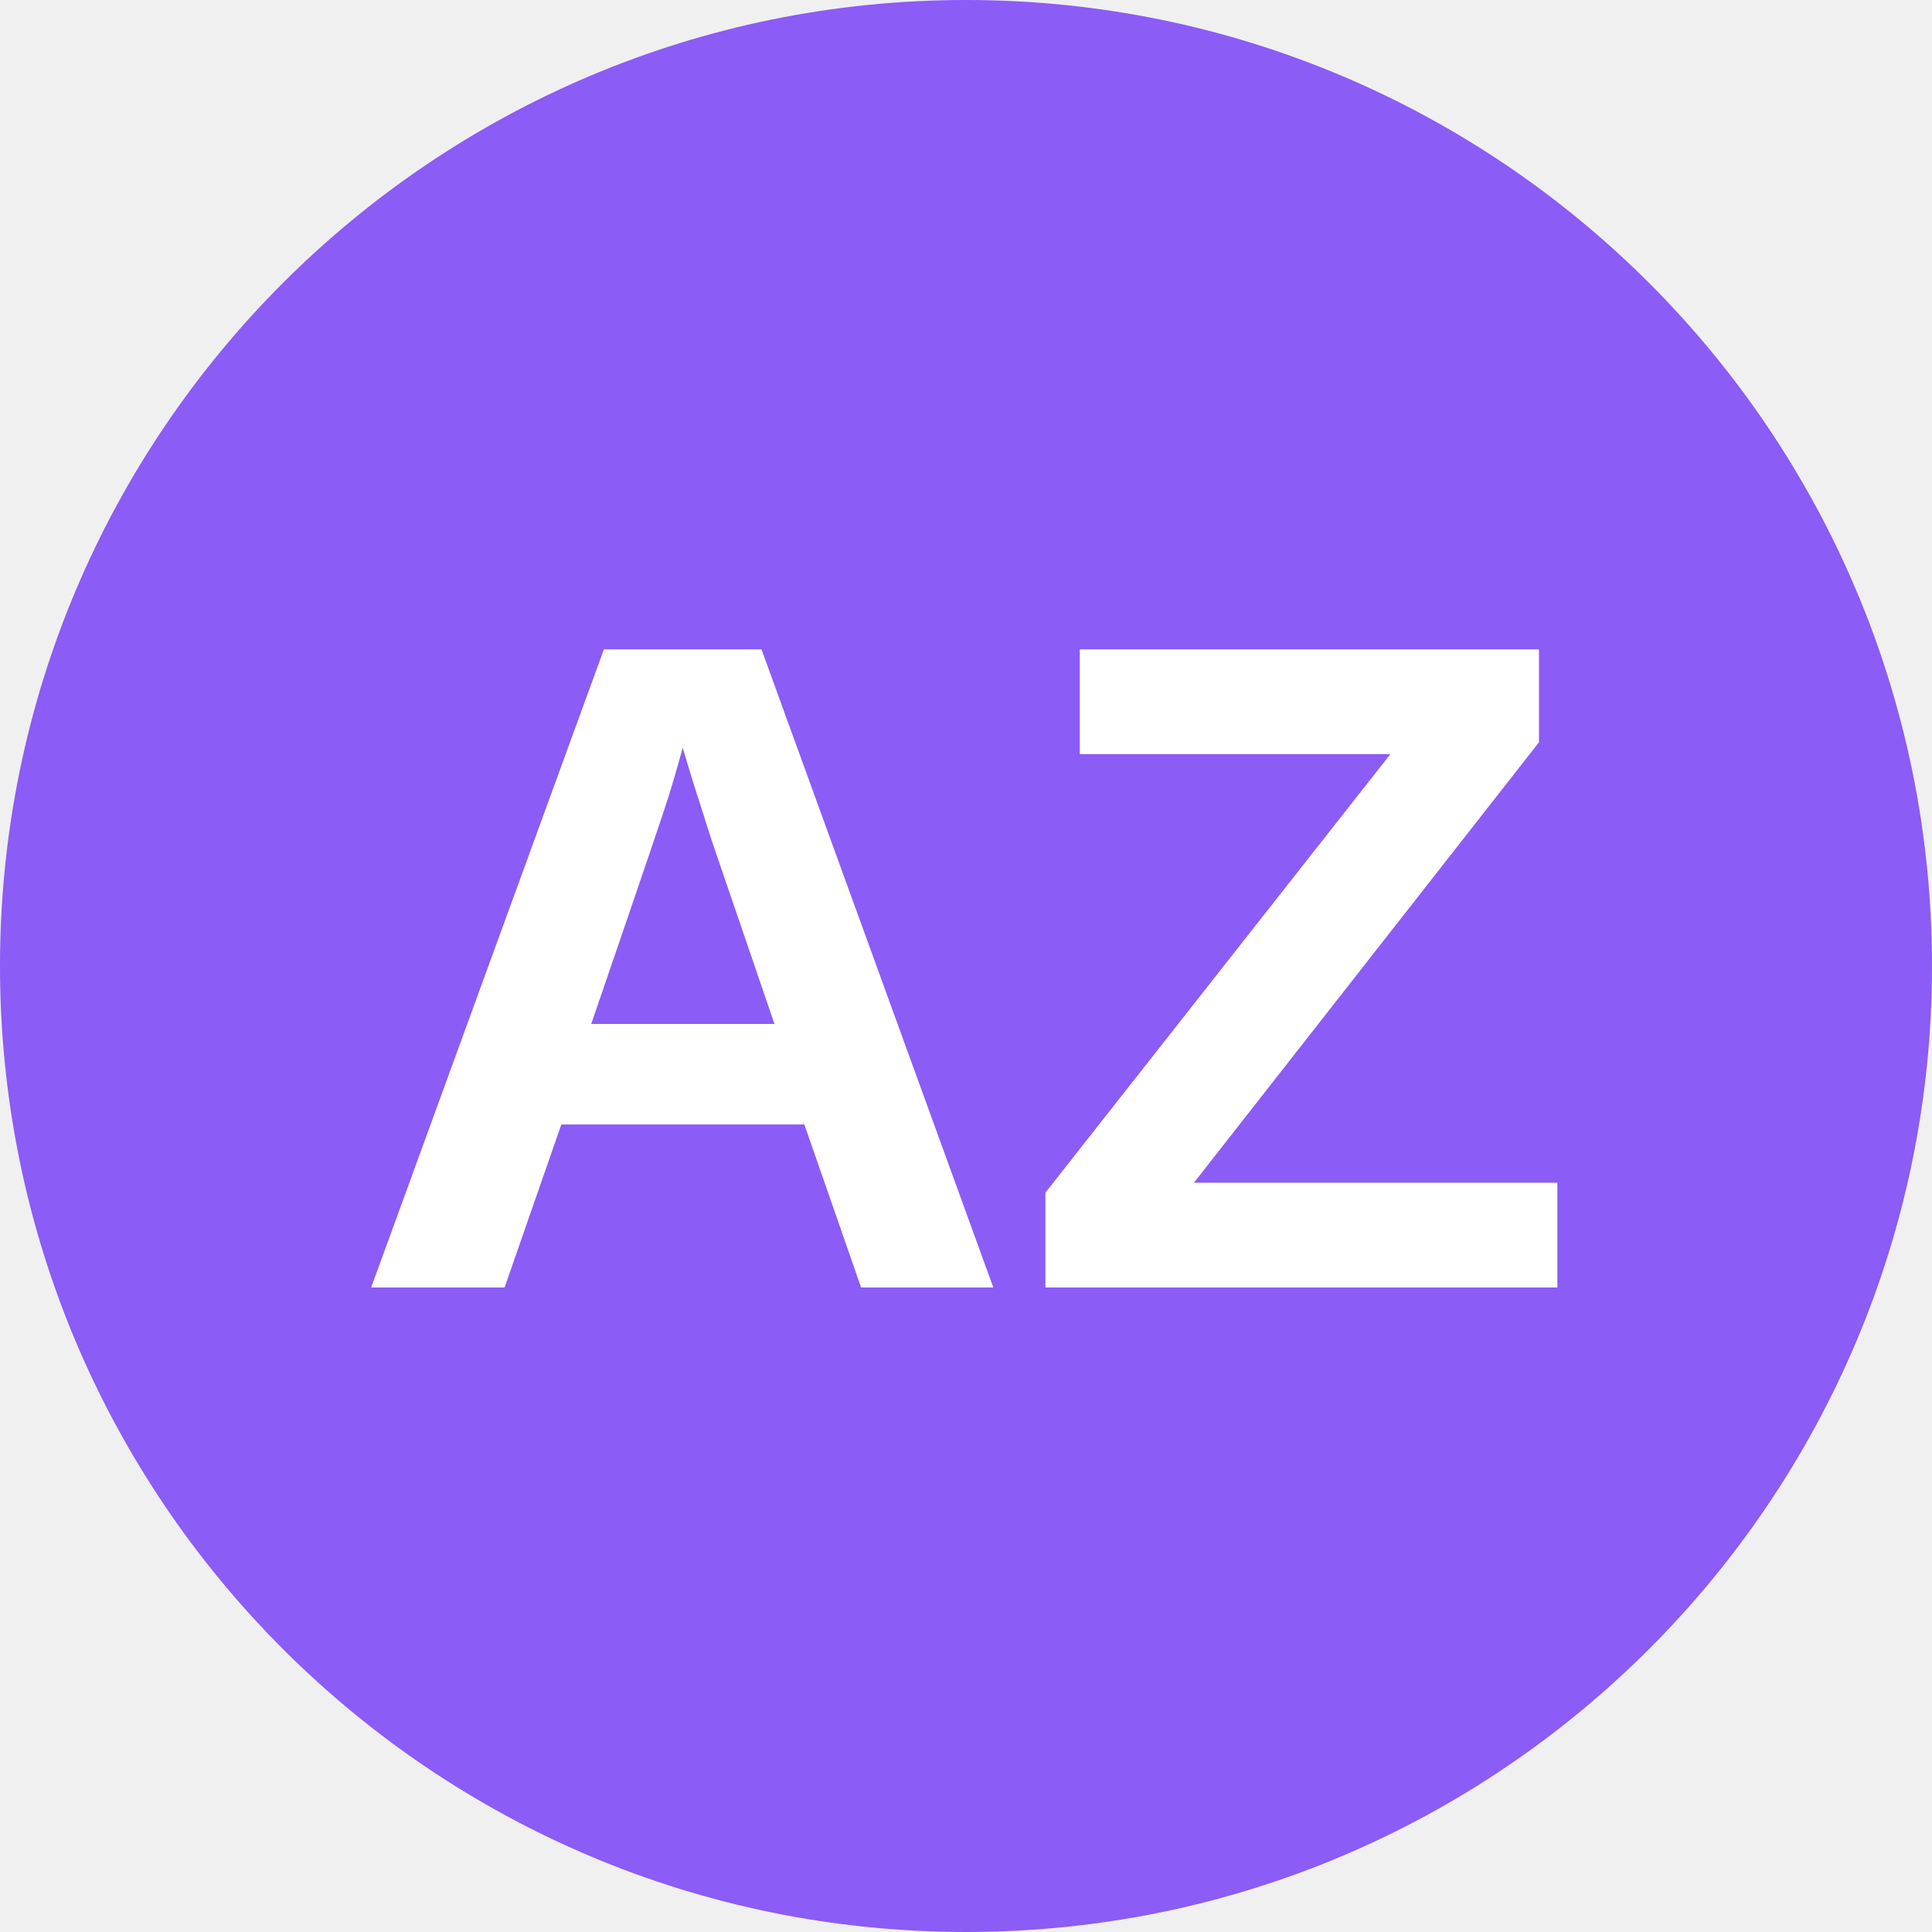
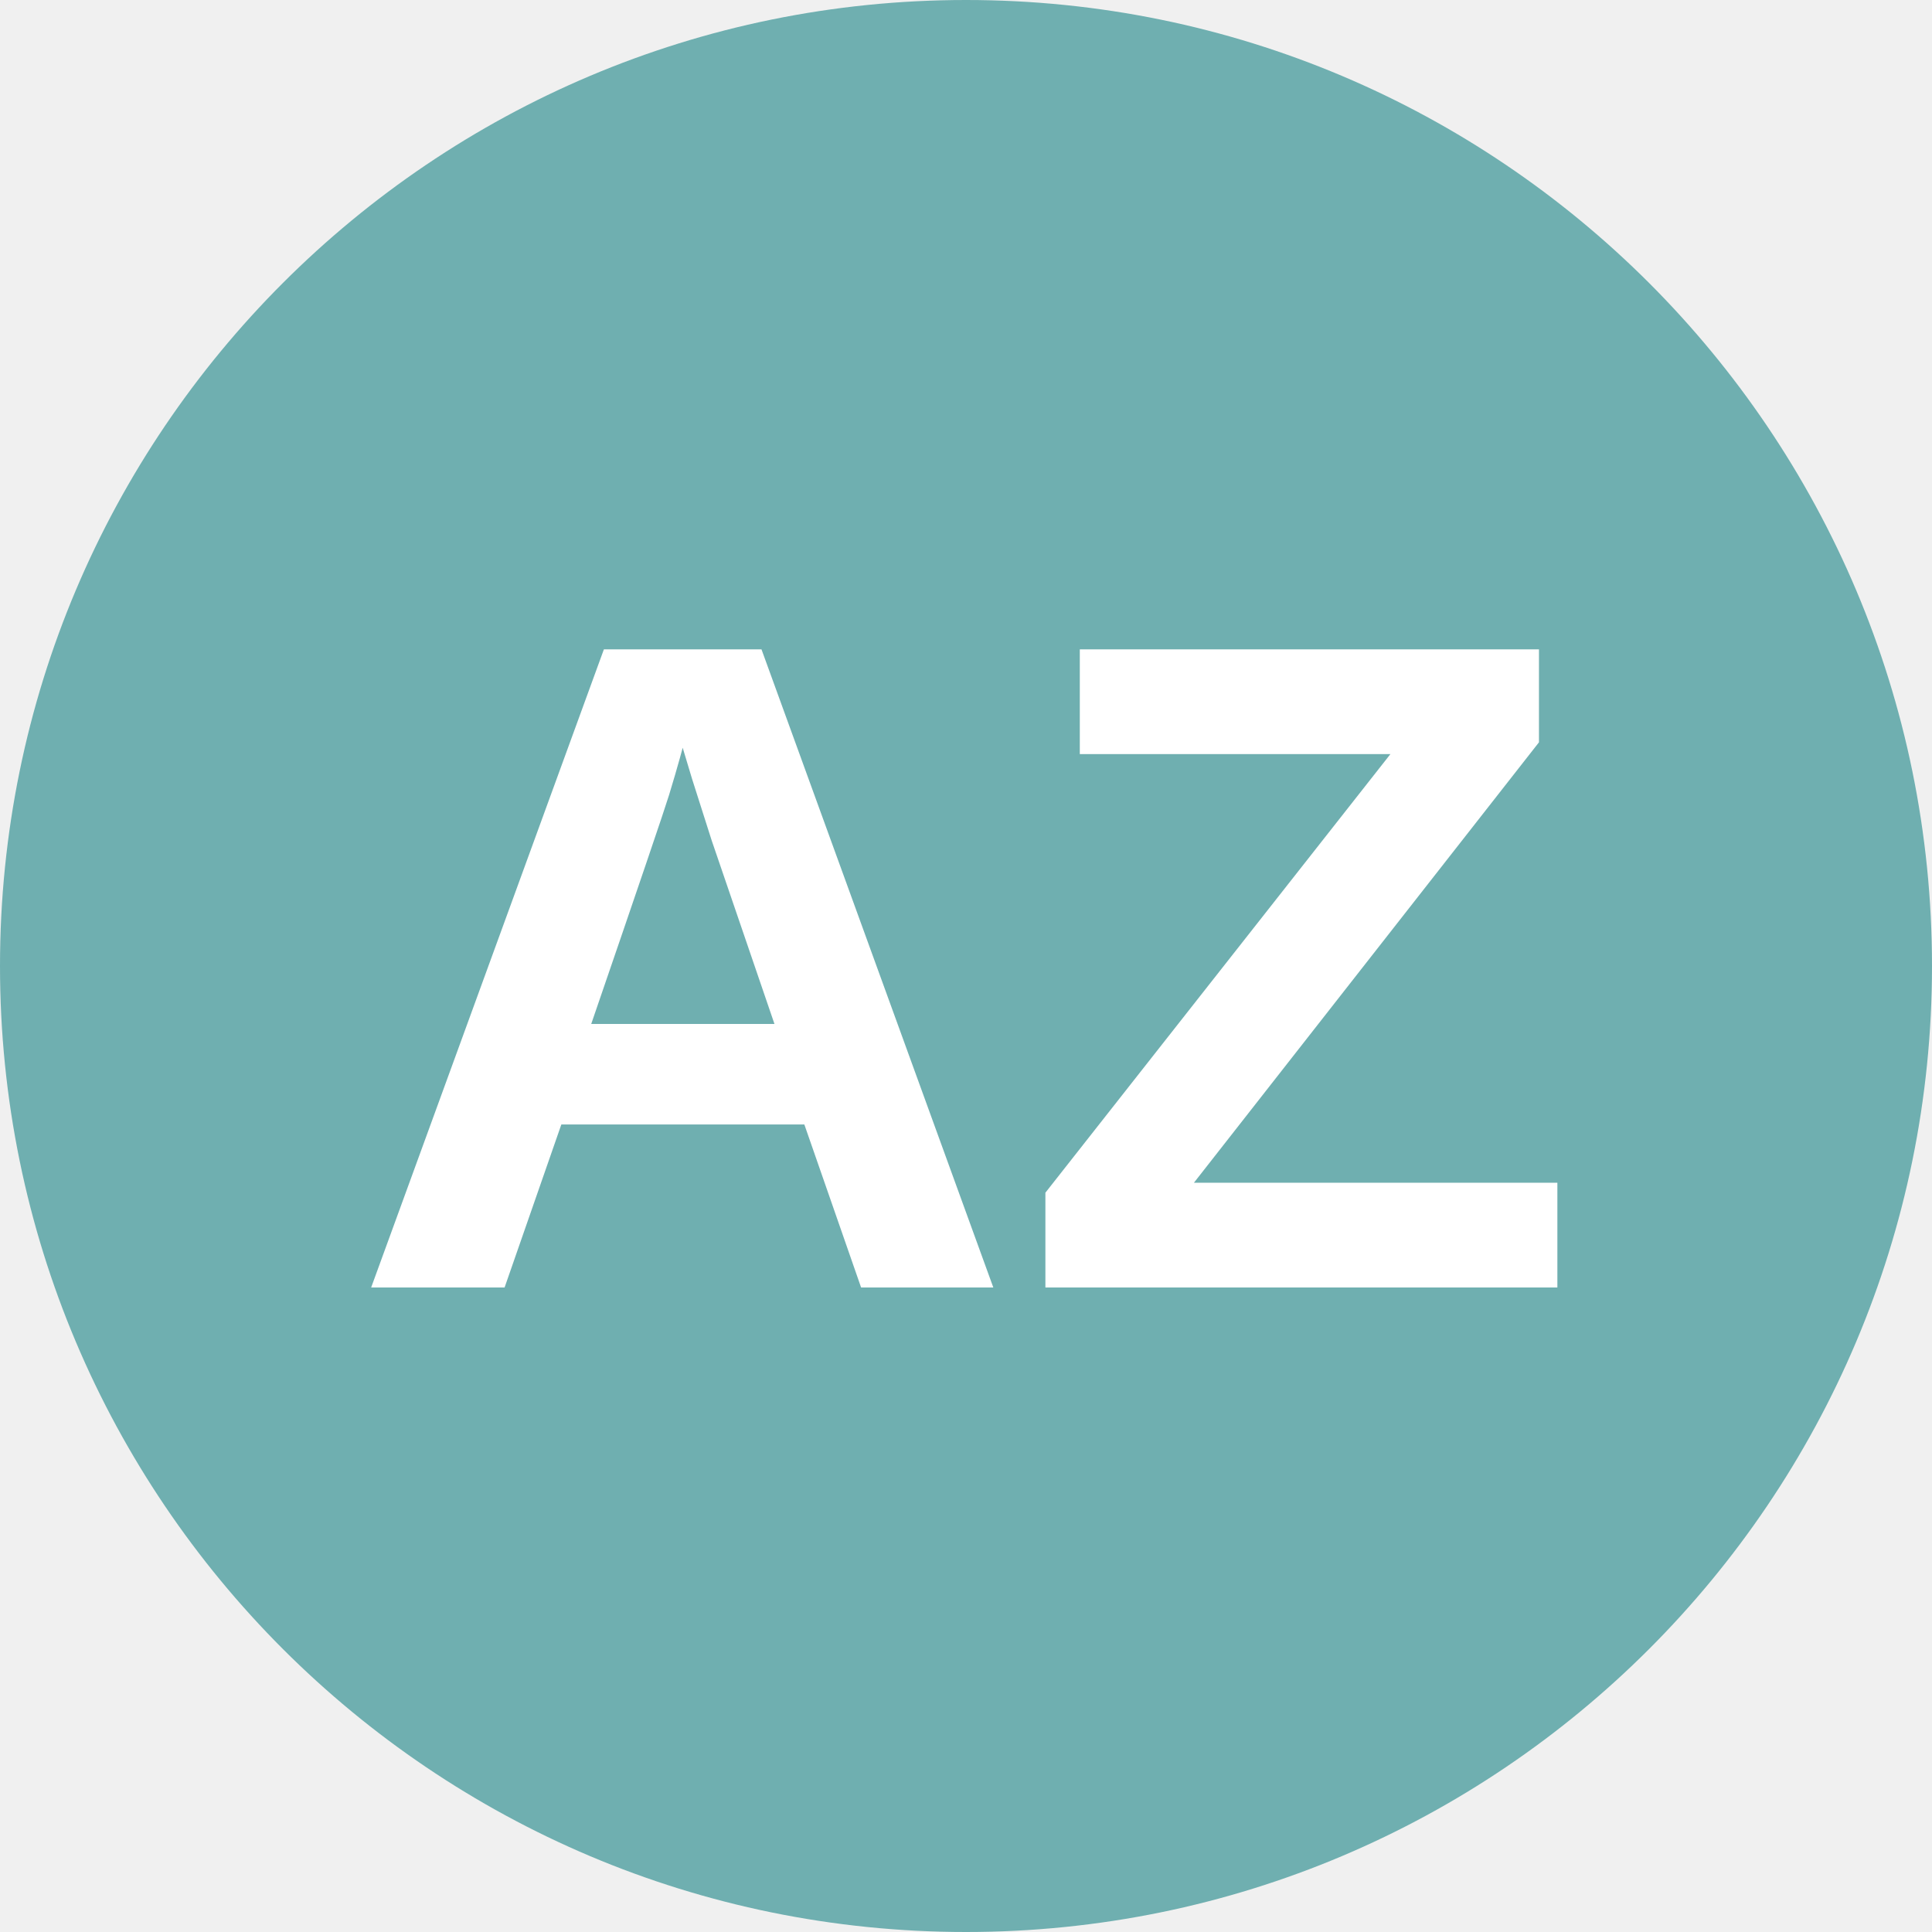
<svg xmlns="http://www.w3.org/2000/svg" viewBox="0 0 100 100">
-   <circle cx="50" cy="50" r="50" fill="#8B5CF6" />
+   <circle cx="50" cy="50" r="50" fill="#6FAFB0" />
  <text x="50" y="50" font-family="Arial, sans-serif" font-size="48" font-weight="bold" fill="white" text-anchor="middle" dominant-baseline="central">AZ</text>
</svg>
